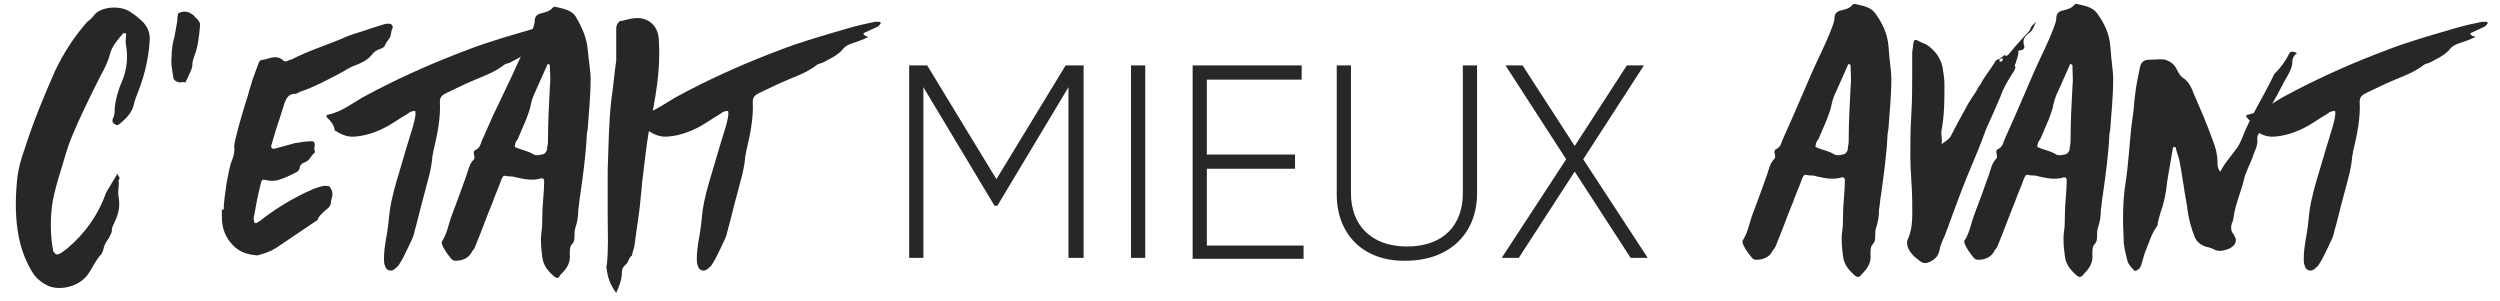
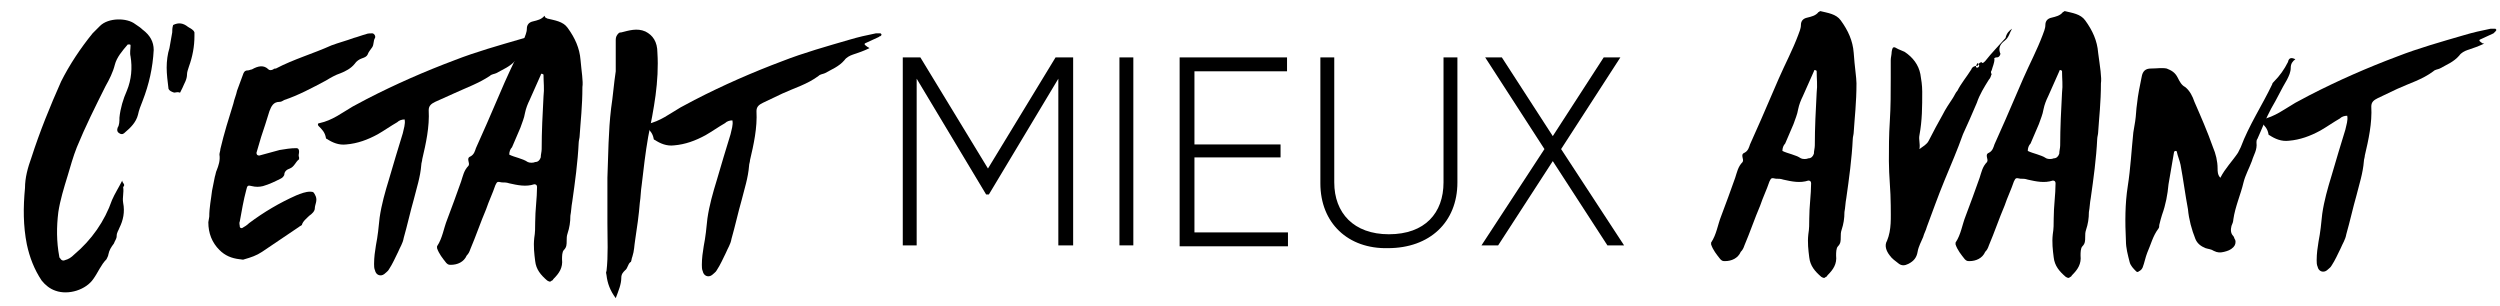
- <svg xmlns="http://www.w3.org/2000/svg" version="1.1" id="Calque_1" x="0px" y="0px" viewBox="0 0 263.7 31.7" style="enable-background:new 0 0 263.7 31.7;" xml:space="preserve">
+ <svg xmlns="http://www.w3.org/2000/svg" version="1.1" id="Calque_1" x="0px" y="0px" viewBox="0 0 270 33" style="enable-background:new 0 0 270 33;" xml:space="preserve">
  <style type="text/css">
- 	.st0{opacity:0;}
- 	.st1{fill:#272727;}
+ 	.st0{fill:none;}
</style>
-   <g class="st0">
-     <rect class="st1" width="263.7" height="31.7" />
-   </g>
-   <g>
-     <path class="st1" d="M12.4,18.3c0,0.3,0.4,0.4,0.1,0.7c0.1,0.6-0.1,1.1,0,1.7c0.2,1,0,1.9-0.4,2.7c-0.1,0.3-0.3,0.5-0.3,0.9   c0,0.3-0.2,0.5-0.3,0.8c-0.3,0.4-0.5,0.7-0.6,1.2c0,0.1-0.1,0.3-0.2,0.5c-0.6,0.6-0.9,1.4-1.4,2.1c-0.8,1.2-2.7,1.8-4.1,1.3   C4.5,29.9,4,29.5,3.6,29c-0.8-1.2-1.3-2.5-1.6-3.9c-0.4-2-0.4-4-0.2-6.1c0.1-1.1,0.4-2.2,0.8-3.3c0.9-2.8,2-5.5,3.2-8.2   c0.9-1.9,2-3.6,3.4-5.2C9.5,2.1,9.8,1.8,10,1.5c0.9-0.9,2.9-0.9,3.8-0.2c0.3,0.2,0.6,0.4,0.8,0.6c0.8,0.6,1.2,1.3,1.2,2.2   c-0.1,1.9-0.5,3.7-1.2,5.5c-0.2,0.5-0.4,1-0.5,1.5c-0.2,0.8-0.8,1.4-1.4,1.9c-0.1,0.1-0.3,0.3-0.6,0.1c-0.2-0.1-0.3-0.3-0.2-0.6   c0.2-0.3,0.2-0.7,0.2-1.1c0.1-1,0.4-2,0.8-2.9c0.5-1.2,0.6-2.5,0.4-3.7c-0.1-0.4,0-0.8,0-1.2c0-0.1-0.1-0.1-0.1-0.1   c-0.1,0-0.2,0-0.2,0c-0.6,0.7-1.2,1.4-1.4,2.2c-0.2,0.8-0.6,1.6-1,2.3c-1.1,2.2-2.2,4.4-3.1,6.6c-0.4,1-0.7,2.1-1,3.1   c-0.4,1.3-0.8,2.6-1,3.9c-0.2,1.6-0.2,3.2,0.1,4.8c0,0.1,0,0.1,0.1,0.2c0.1,0.2,0.3,0.3,0.5,0.2c0.3-0.1,0.6-0.4,0.9-0.6   c1.9-1.6,3.3-3.6,4.1-5.9C11.6,19.6,12,19,12.4,18.3z" />
-     <path class="st1" d="M21.1,2.7c-0.1,1.1-0.2,2.2-0.6,3.2c-0.1,0.3-0.2,0.6-0.2,0.8c0,0.6-0.3,1-0.5,1.5l-0.2,0.4   c0,0.1-0.1,0.1-0.1,0.1c-0.2-0.1-0.4,0-0.6,0c-0.3-0.1-0.5-0.2-0.6-0.4C18.2,7.5,18,6.8,18.1,6c0-0.7,0.1-1.5,0.3-2.1   c0.1-0.6,0.2-1.1,0.3-1.7c0-0.2,0-0.5,0.1-0.8c0.6-0.3,1.1-0.2,1.6,0.2C20.6,1.9,20.9,2,21,2.3C21.1,2.4,21.1,2.5,21.1,2.7z" />
-     <path class="st1" d="M23.6,22.1c0-1,0.2-1.9,0.3-2.8l0.3-1.5c0.1-0.3,0.1-0.5,0.2-0.7c0.2-0.5,0.4-1.1,0.3-1.7   c0-0.2,0.1-0.4,0.1-0.6c0.4-1.7,0.9-3.3,1.4-4.9c0.1-0.5,0.3-0.9,0.4-1.4c0.2-0.6,0.5-1.3,0.7-1.9c0.1-0.2,0.2-0.3,0.5-0.3   c0.1,0,0.3-0.1,0.4-0.1c0.6-0.2,1.2-0.3,1.7,0.2c0.1,0.1,0.3,0.1,0.5,0c0.1-0.1,0.2-0.1,0.3-0.1c1.9-1,4-1.6,6-2.5   c0.8-0.3,1.6-0.5,2.4-0.8c0.4-0.1,0.9-0.3,1.3-0.4c0.2-0.1,0.5-0.1,0.7-0.1c0.2,0,0.4,0.3,0.3,0.5c-0.2,0.3-0.1,0.7-0.3,1   c-0.2,0.3-0.4,0.5-0.5,0.8c-0.1,0.2-0.3,0.3-0.6,0.4c-0.3,0.1-0.6,0.3-0.8,0.6c-0.4,0.5-1,0.8-1.5,1c-0.6,0.2-1.1,0.5-1.6,0.8   c-1.5,0.8-3,1.6-4.5,2.1c-0.2,0.1-0.3,0.2-0.5,0.2c-0.7,0-0.9,0.5-1.1,1c-0.3,1-0.6,1.9-0.9,2.8l-0.5,1.7c0,0.2,0.1,0.3,0.3,0.3   l2.2-0.6c0.6-0.1,1.2-0.2,1.8-0.2c0.2,0,0.3,0.1,0.3,0.4c0,0.2-0.1,0.4,0,0.6c0,0.1,0,0.1,0,0.2c-0.4,0.3-0.5,0.8-1,1   c-0.3,0.1-0.6,0.3-0.6,0.7c-0.1,0.2-0.2,0.3-0.4,0.4c-0.6,0.3-1.2,0.6-1.9,0.8c-0.4,0.1-0.8,0.1-1.2,0c-0.4-0.1-0.5-0.1-0.6,0.4   c-0.3,1.1-0.5,2.3-0.7,3.4c-0.1,0.2,0,0.4,0,0.6c0,0.1,0.2,0.2,0.3,0.1c0.2-0.1,0.5-0.3,0.7-0.5c1.6-1.2,3.3-2.2,5.1-3   c0.5-0.2,1-0.4,1.5-0.4c0.4,0,0.4,0.1,0.6,0.5c0.2,0.5-0.1,0.9-0.1,1.3c0,0.3-0.3,0.6-0.6,0.8c-0.3,0.3-0.7,0.6-0.8,1   c-0.1,0.1-0.2,0.1-0.3,0.2c-1.3,0.9-2.7,1.8-4,2.7c-0.6,0.4-1.2,0.6-1.9,0.8c-0.2,0.1-0.3,0-0.5,0c-0.9-0.1-1.6-0.4-2.2-1   c-0.8-0.8-1.2-1.8-1.2-3V22.1z" />
-     <path class="st1" d="M58.6,3.9c-0.6,0.3-1.2,0.5-1.8,0.7c-0.3,0.1-0.7,0.3-0.9,0.6c-0.6,0.7-1.4,1-2.1,1.4   c-0.2,0.1-0.5,0.1-0.7,0.3c-1.2,0.9-2.6,1.3-3.9,1.9l-2.1,1c-0.4,0.2-0.7,0.4-0.7,0.9c0.1,1.8-0.3,3.6-0.7,5.3   c0,0.2-0.1,0.4-0.1,0.6c-0.1,1.3-0.5,2.5-0.8,3.7c-0.4,1.4-0.7,2.8-1.1,4.2c-0.1,0.6-0.4,1-0.6,1.5c-0.3,0.6-0.6,1.3-1,1.9   c-0.1,0.2-0.3,0.3-0.5,0.5c-0.4,0.3-0.9,0.1-1-0.4c-0.1-0.2-0.1-0.5-0.1-0.7c0-0.7,0.1-1.4,0.2-2c0.2-1,0.3-2,0.4-3   c0.2-1.4,0.6-2.8,1-4.1c0.5-1.7,1-3.4,1.5-5c0.1-0.5,0.3-1,0.2-1.5c-0.3,0-0.6,0.1-0.8,0.3c-0.7,0.4-1.4,0.9-2.1,1.3   c-1.1,0.6-2.2,1-3.4,1.1c-0.8,0.1-1.5-0.2-2.1-0.6c0,0-0.1,0-0.1-0.1c-0.1-0.6-0.4-0.9-0.8-1.3c-0.1-0.1-0.1-0.3,0.1-0.3   c1.4-0.3,2.4-1.1,3.6-1.8l1.5-0.8c3.1-1.6,6.3-3,9.5-4.2c2.3-0.9,4.8-1.6,7.2-2.3c1-0.3,1.9-0.5,2.9-0.7c0.2,0,0.3,0,0.5,0   c0,0,0.1,0.1,0.1,0.1c0,0.1,0,0.1-0.1,0.2c-0.1,0.1-0.1,0.1-0.2,0.2c-0.4,0.2-0.9,0.4-1.3,0.6c-0.3,0.1-0.3,0.2,0,0.4   C58.4,3.8,58.5,3.9,58.6,3.9z" />
-     <path class="st1" d="M62.3,8.2c0,2.1-0.2,3.7-0.3,5.3c0,0.2-0.1,0.5-0.1,0.7c-0.1,2.1-0.4,4.3-0.7,6.4c-0.1,0.5-0.1,1-0.2,1.5   c0,0.7-0.1,1.3-0.3,1.9c-0.1,0.3-0.1,0.5-0.1,0.8c0,0.4,0,0.7-0.3,1c-0.2,0.2-0.2,0.7-0.2,1c0.1,0.9-0.3,1.5-0.9,2.1   C59.1,29,59,29.1,59,29.2c-0.2,0.2-0.3,0.1-0.5,0c-0.7-0.6-1.2-1.2-1.3-2.1c-0.1-0.8-0.2-1.6-0.1-2.5c0.1-0.6,0.1-1.1,0.1-1.7   c0-1.3,0.2-2.6,0.2-3.8c0-0.2-0.1-0.3-0.3-0.3c-0.9,0.3-1.8,0.1-2.7-0.1c-0.3-0.1-0.5-0.1-0.8-0.1c-0.5-0.1-0.5-0.1-0.7,0.3   c-0.3,0.9-0.7,1.7-1,2.6c-0.6,1.4-1.1,2.9-1.7,4.3c-0.1,0.3-0.2,0.5-0.4,0.7c-0.3,0.7-1,1-1.7,1c-0.2,0-0.3,0-0.5-0.2   c-0.4-0.5-0.8-1-1-1.6c0-0.1,0-0.1,0-0.2c0.6-0.9,0.7-1.9,1.1-2.9c0.5-1.3,1-2.7,1.5-4.1c0.2-0.6,0.3-1.2,0.8-1.7   c0.2-0.3-0.3-0.8,0.2-1c0.4-0.2,0.5-0.6,0.6-0.9c0.4-0.9,0.8-1.8,1.2-2.7L54,8c0.7-1.6,1.5-3.1,2.1-4.7c0.1-0.3,0.3-0.7,0.3-1.1   c0-0.4,0.2-0.7,0.7-0.8c0.4-0.1,0.9-0.2,1.2-0.6c0.1,0,0.1-0.1,0.2-0.1c0.8,0.2,1.7,0.3,2.2,1C61.4,2.9,61.9,4,62,5.3   C62.1,6.4,62.3,7.6,62.3,8.2z M54.3,15.5c0.6,0.3,1.4,0.4,2,0.8c0.2,0.1,0.6,0.1,0.8,0c0.3,0,0.5-0.2,0.6-0.5   c0-0.3,0.1-0.6,0.1-0.9c0-1.9,0.1-3.8,0.2-5.7c0.1-0.8,0-1.5,0-2.3c0-0.1-0.1-0.1-0.1-0.1c-0.1-0.1-0.2,0-0.2,0.1   c-0.4,0.9-0.8,1.8-1.2,2.7c-0.2,0.4-0.4,0.9-0.5,1.4c-0.1,0.6-0.3,1-0.5,1.6l-0.9,2.1C54.4,14.9,54.3,15.2,54.3,15.5z" />
-     <path class="st1" d="M65,30.9c-0.6-0.8-0.9-1.6-1-2.5c0-0.1-0.1-0.3,0-0.4c0.2-1.7,0.1-3.5,0.1-5.2c0-1.6,0-3.2,0-4.9   c0.1-2.5,0.1-5,0.4-7.5c0.2-1.3,0.3-2.7,0.5-4c0-0.3,0-0.7,0-1c0-0.8,0-1.6,0-2.4c0-0.3,0.1-0.5,0.3-0.7c0.1-0.1,0.2-0.1,0.3-0.1   c0.8-0.2,1.7-0.5,2.6-0.1c0.8,0.4,1.3,1.1,1.3,2.3c0.1,1.5,0,3.1-0.2,4.6c-0.2,1.5-0.5,3-0.8,4.5c-0.3,1.7-0.5,3.5-0.7,5.2   c-0.1,0.6-0.1,1.3-0.2,1.9c-0.1,1.3-0.3,2.7-0.5,4c-0.1,0.6-0.1,1.2-0.3,1.8c-0.1,0.2-0.1,0.6-0.2,0.6c-0.3,0.2-0.3,0.7-0.6,0.9   c-0.2,0.2-0.4,0.4-0.4,0.8C65.6,29.5,65.3,30.2,65,30.9z" />
-     <path class="st1" d="M91.6,3.9c-0.6,0.3-1.2,0.5-1.8,0.7c-0.3,0.1-0.7,0.3-0.9,0.6c-0.6,0.7-1.4,1-2.1,1.4   c-0.2,0.1-0.5,0.1-0.7,0.3c-1.2,0.9-2.6,1.3-3.9,1.9l-2.1,1c-0.4,0.2-0.7,0.4-0.7,0.9c0.1,1.8-0.3,3.6-0.7,5.3   c0,0.2-0.1,0.4-0.1,0.6c-0.1,1.3-0.5,2.5-0.8,3.7c-0.4,1.4-0.7,2.8-1.1,4.2c-0.1,0.6-0.4,1-0.6,1.5c-0.3,0.6-0.6,1.3-1,1.9   c-0.1,0.2-0.3,0.3-0.5,0.5c-0.4,0.3-0.9,0.1-1-0.4c-0.1-0.2-0.1-0.5-0.1-0.7c0-0.7,0.1-1.4,0.2-2c0.2-1,0.3-2,0.4-3   c0.2-1.4,0.6-2.8,1-4.1c0.5-1.7,1-3.4,1.5-5c0.1-0.5,0.3-1,0.2-1.5c-0.3,0-0.6,0.1-0.8,0.3c-0.7,0.4-1.4,0.9-2.1,1.3   c-1.1,0.6-2.2,1-3.4,1.1c-0.8,0.1-1.5-0.2-2.1-0.6c0,0-0.1,0-0.1-0.1c-0.1-0.6-0.4-0.9-0.8-1.3c-0.1-0.1-0.1-0.3,0.1-0.3   c1.4-0.3,2.4-1.1,3.6-1.8l1.5-0.8c3.1-1.6,6.3-3,9.5-4.2c2.3-0.9,4.8-1.6,7.2-2.3c1-0.3,1.9-0.5,2.9-0.7c0.2,0,0.3,0,0.5,0   c0,0,0.1,0.1,0.1,0.1c0,0.1,0,0.1-0.1,0.2c-0.1,0.1-0.1,0.1-0.2,0.2c-0.4,0.2-0.9,0.4-1.3,0.6c-0.3,0.1-0.3,0.2,0,0.4   C91.4,3.8,91.5,3.9,91.6,3.9z" />
-     <path class="st1" d="M114.2,27.2h-1.5v-18l-7.5,12.5h-0.3L97.4,9.2v18h-1.5V6.9h1.9l7.3,12l7.3-12h1.9V27.2z" />
-     <path class="st1" d="M120.8,6.9v20.3h-1.5V6.9H120.8z" />
-     <path class="st1" d="M137.5,25.8v1.5h-11.7V6.9h11.5v1.5h-10v7.9h9.3v1.5h-9.3v8.1H137.5z" />
-     <path class="st1" d="M141,20.5V6.9h1.5v13.5c0,3.3,2.1,5.6,5.9,5.6c3.9,0,5.9-2.3,5.9-5.6V6.9h1.5v13.5c0,4.3-3,7.1-7.5,7.1   C143.9,27.6,141,24.8,141,20.5z" />
-     <path class="st1" d="M172,27.2l-5.9-9.1l-5.9,9.1h-1.8l6.8-10.4l-6.4-9.9h1.8l5.5,8.5l5.5-8.5h1.8l-6.4,9.9l6.8,10.4H172z" />
-     <path class="st1" d="M199.5,8.2c0,2.1-0.2,3.7-0.3,5.3c0,0.2-0.1,0.5-0.1,0.7c-0.1,2.1-0.4,4.3-0.7,6.4c-0.1,0.5-0.1,1-0.2,1.5   c0,0.7-0.1,1.3-0.3,1.9c-0.1,0.3-0.1,0.5-0.1,0.8c0,0.4,0,0.7-0.3,1c-0.2,0.2-0.2,0.7-0.2,1c0.1,0.9-0.3,1.5-0.9,2.1   c-0.1,0.1-0.1,0.2-0.2,0.2c-0.2,0.2-0.3,0.1-0.5,0c-0.7-0.6-1.2-1.2-1.3-2.1c-0.1-0.8-0.2-1.6-0.1-2.5c0.1-0.6,0.1-1.1,0.1-1.7   c0-1.3,0.2-2.6,0.2-3.8c0-0.2-0.1-0.3-0.3-0.3c-0.9,0.3-1.8,0.1-2.7-0.1c-0.3-0.1-0.5-0.1-0.8-0.1c-0.5-0.1-0.5-0.1-0.7,0.3   c-0.3,0.9-0.7,1.7-1,2.6c-0.6,1.4-1.1,2.9-1.7,4.3c-0.1,0.3-0.2,0.5-0.4,0.7c-0.3,0.7-1,1-1.7,1c-0.2,0-0.3,0-0.5-0.2   c-0.4-0.5-0.8-1-1-1.6c0-0.1,0-0.1,0-0.2c0.6-0.9,0.7-1.9,1.1-2.9c0.5-1.3,1-2.7,1.5-4.1c0.2-0.6,0.3-1.2,0.8-1.7   c0.2-0.3-0.3-0.8,0.2-1c0.4-0.2,0.5-0.6,0.6-0.9c0.4-0.9,0.8-1.8,1.2-2.7l1.9-4.4c0.7-1.6,1.5-3.1,2.1-4.7c0.1-0.3,0.3-0.7,0.3-1.1   c0-0.4,0.2-0.7,0.7-0.8c0.4-0.1,0.9-0.2,1.2-0.6c0.1,0,0.1-0.1,0.2-0.1c0.8,0.2,1.7,0.3,2.2,1c0.8,1.1,1.3,2.2,1.4,3.5   C199.3,6.4,199.5,7.6,199.5,8.2z M191.5,15.5c0.6,0.3,1.4,0.4,2,0.8c0.2,0.1,0.6,0.1,0.8,0c0.3,0,0.5-0.2,0.6-0.5   c0-0.3,0.1-0.6,0.1-0.9c0-1.9,0.1-3.8,0.2-5.7c0.1-0.8,0-1.5,0-2.3c0-0.1-0.1-0.1-0.1-0.1c-0.1-0.1-0.2,0-0.2,0.1   c-0.4,0.9-0.8,1.8-1.2,2.7c-0.2,0.4-0.4,0.9-0.5,1.4c-0.1,0.6-0.3,1-0.5,1.6l-0.9,2.1C191.6,14.9,191.5,15.2,191.5,15.5z" />
-     <path class="st1" d="M214.8,2.3c-0.3,0.4-0.3,0.9-0.8,1.2c-0.4,0.3-0.7,0.7-0.5,1.3c0.1,0.1,0,0.3-0.1,0.4   c-0.1,0.1-0.2,0.1-0.3,0.1c-0.1,0-0.3,0.1-0.2,0.2c0,0.4-0.2,0.8-0.3,1.2c-0.1,0.1-0.1,0.3,0,0.4h0c-0.1,0.2-0.1,0.4-0.3,0.6   c-0.5,0.8-1,1.6-1.3,2.5c-0.5,1.2-1,2.3-1.5,3.4c-0.6,1.7-1.3,3.3-2,5c-0.7,1.7-1.3,3.4-1.9,5c-0.1,0.4-0.3,0.7-0.4,1.1   c-0.2,0.5-0.5,1-0.6,1.6c-0.1,0.6-0.4,1-1,1.3c-0.4,0.2-0.7,0.2-1,0c-0.4-0.3-0.8-0.6-1-0.9c-0.4-0.5-0.6-1.1-0.3-1.6   c0.5-1.2,0.4-2.5,0.4-3.8c0-1.6-0.2-3.2-0.2-4.8c0-1.4,0-2.8,0.1-4.3c0.1-1.6,0.1-3.1,0.1-4.7c0-0.6,0-1.3,0-1.9   c0-0.3,0.1-0.6,0.1-0.9c0.1-0.6,0.2-0.6,0.7-0.3c0.2,0.1,0.5,0.2,0.7,0.3c0.9,0.6,1.5,1.4,1.7,2.4c0.1,0.6,0.2,1.2,0.2,1.9   c0,1.6,0,3.1-0.3,4.7c-0.1,0.5,0.1,0.9,0,1.5c0.4-0.3,0.8-0.5,1-0.9c0.5-1,1-1.9,1.5-2.8c0.3-0.6,0.7-1.2,1.1-1.8   c0.2-0.3,0.3-0.6,0.5-0.8c0.4-0.8,1-1.5,1.5-2.3c0.1-0.3,0.4-0.4,0.7-0.4c0.1-0.3,0.3-0.4,0.5-0.4c-0.1,0-0.1,0.1,0,0.1   c0.1,0,0.2-0.1,0.3-0.2c0.7-0.9,1.5-1.7,2.2-2.5C214.2,2.8,214.5,2.5,214.8,2.3z M211.1,6c-0.1,0.1-0.2,0.3-0.2,0.4   c0,0,0,0.1,0.1,0.1h0.1C211.3,6.4,211.3,6.2,211.1,6z M211.5,5.6C211.5,5.6,211.5,5.6,211.5,5.6L211.5,5.6z M212.6,6.7L212.6,6.7   L212.6,6.7z" />
-     <path class="st1" d="M222.9,8.2c0,2.1-0.2,3.7-0.3,5.3c0,0.2-0.1,0.5-0.1,0.7c-0.1,2.1-0.4,4.3-0.7,6.4c-0.1,0.5-0.1,1-0.2,1.5   c0,0.7-0.1,1.3-0.3,1.9c-0.1,0.3-0.1,0.5-0.1,0.8c0,0.4,0,0.7-0.3,1c-0.2,0.2-0.2,0.7-0.2,1c0.1,0.9-0.3,1.5-0.9,2.1   c-0.1,0.1-0.1,0.2-0.2,0.2c-0.2,0.2-0.3,0.1-0.5,0c-0.7-0.6-1.2-1.2-1.3-2.1c-0.1-0.8-0.2-1.6-0.1-2.5c0.1-0.6,0.1-1.1,0.1-1.7   c0-1.3,0.2-2.6,0.2-3.8c0-0.2-0.1-0.3-0.3-0.3c-0.9,0.3-1.8,0.1-2.7-0.1c-0.3-0.1-0.5-0.1-0.8-0.1c-0.5-0.1-0.5-0.1-0.7,0.3   c-0.3,0.9-0.7,1.7-1,2.6c-0.6,1.4-1.1,2.9-1.7,4.3c-0.1,0.3-0.2,0.5-0.4,0.7c-0.3,0.7-1,1-1.7,1c-0.2,0-0.3,0-0.5-0.2   c-0.4-0.5-0.8-1-1-1.6c0-0.1,0-0.1,0-0.2c0.6-0.9,0.7-1.9,1.1-2.9c0.5-1.3,1-2.7,1.5-4.1c0.2-0.6,0.3-1.2,0.8-1.7   c0.2-0.3-0.3-0.8,0.2-1c0.4-0.2,0.5-0.6,0.6-0.9c0.4-0.9,0.8-1.8,1.2-2.7l1.9-4.4c0.7-1.6,1.5-3.1,2.1-4.7c0.1-0.3,0.3-0.7,0.3-1.1   c0-0.4,0.2-0.7,0.7-0.8c0.4-0.1,0.9-0.2,1.2-0.6c0.1,0,0.1-0.1,0.2-0.1c0.8,0.2,1.7,0.3,2.2,1c0.8,1.1,1.3,2.2,1.4,3.5   C222.7,6.4,222.9,7.6,222.9,8.2z M214.9,15.5c0.6,0.3,1.4,0.4,2,0.8c0.2,0.1,0.6,0.1,0.8,0c0.3,0,0.5-0.2,0.6-0.5   c0-0.3,0.1-0.6,0.1-0.9c0-1.9,0.1-3.8,0.2-5.7c0.1-0.8,0-1.5,0-2.3c0-0.1-0.1-0.1-0.1-0.1c-0.1-0.1-0.2,0-0.2,0.1   c-0.4,0.9-0.8,1.8-1.2,2.7c-0.2,0.4-0.4,0.9-0.5,1.4c-0.1,0.6-0.3,1-0.5,1.6l-0.9,2.1C215,14.9,214.9,15.2,214.9,15.5z" />
-     <path class="st1" d="M242.3,5.6c-0.3,0.2-0.5,0.5-0.5,0.9c0,0.5-0.2,0.9-0.4,1.3c-0.6,1-1.1,2.1-1.7,3.1c-0.6,1.1-1,2.2-1.5,3.3   c-0.1,0.1-0.1,0.3-0.1,0.4c0.1,0.8-0.3,1.3-0.5,2c-0.3,0.8-0.7,1.5-0.9,2.3c-0.3,1.3-0.9,2.6-1.1,4c0,0.2-0.1,0.5-0.2,0.7   c-0.1,0.4-0.1,0.8,0.2,1.1c0.1,0.1,0.1,0.3,0.2,0.4c0.1,0.3,0,0.6-0.2,0.8c-0.3,0.3-0.6,0.4-1,0.5c-0.4,0.1-0.7,0.1-1.1-0.1   c-0.3-0.2-0.6-0.2-0.9-0.3c-0.5-0.2-0.9-0.5-1.1-1c-0.4-1-0.7-2.1-0.8-3.2c-0.3-1.6-0.5-3.2-0.8-4.8c-0.1-0.5-0.3-0.9-0.4-1.4   c0-0.1-0.1-0.1-0.2-0.1c0,0-0.1,0.1-0.1,0.1c-0.2,1.2-0.4,2.3-0.6,3.5c-0.1,1.1-0.3,2.2-0.7,3.3c-0.1,0.3-0.2,0.7-0.3,1.1   c0,0.1,0,0.3-0.1,0.4c-0.6,0.8-0.8,1.7-1.2,2.6c-0.2,0.5-0.3,1.1-0.5,1.6c-0.1,0.2-0.2,0.3-0.4,0.4c-0.1,0.1-0.2,0.1-0.3,0   c-0.3-0.3-0.6-0.6-0.7-1c-0.2-0.8-0.4-1.5-0.4-2.3c-0.1-2-0.1-4,0.2-5.9c0.3-1.9,0.4-3.9,0.6-5.8L225,12c0.1-0.6,0.1-1.3,0.2-1.9   c0.1-1,0.3-1.9,0.5-2.9c0.1-0.6,0.4-0.9,1-0.9c0.6,0,1.2-0.1,1.7,0c0.5,0.2,0.9,0.4,1.2,1c0.2,0.4,0.4,0.8,0.8,1   c0.5,0.4,0.8,1,1,1.6c0.7,1.6,1.4,3.2,2,4.9c0.3,0.7,0.5,1.5,0.5,2.3c0,0.3,0,0.7,0.3,1c0.5-1,1.3-1.8,1.9-2.7   c0.1-0.2,0.2-0.4,0.3-0.6c0.9-2.4,2.3-4.5,3.4-6.8c0-0.1,0.1-0.2,0.2-0.3c0.6-0.6,1.1-1.3,1.5-2.1C241.6,5.4,241.9,5.4,242.3,5.6z" />
-     <path class="st1" d="M261.1,3.9c-0.6,0.3-1.2,0.5-1.8,0.7c-0.3,0.1-0.7,0.3-0.9,0.6c-0.6,0.7-1.4,1-2.1,1.4   c-0.2,0.1-0.5,0.1-0.7,0.3c-1.2,0.9-2.6,1.3-3.9,1.9l-2.1,1c-0.4,0.2-0.7,0.4-0.7,0.9c0.1,1.8-0.3,3.6-0.7,5.3   c0,0.2-0.1,0.4-0.1,0.6c-0.1,1.3-0.5,2.5-0.8,3.7c-0.4,1.4-0.7,2.8-1.1,4.2c-0.1,0.6-0.4,1-0.6,1.5c-0.3,0.6-0.6,1.3-1,1.9   c-0.1,0.2-0.3,0.3-0.5,0.5c-0.4,0.3-0.9,0.1-1-0.4c-0.1-0.2-0.1-0.5-0.1-0.7c0-0.7,0.1-1.4,0.2-2c0.2-1,0.3-2,0.4-3   c0.2-1.4,0.6-2.8,1-4.1c0.5-1.7,1-3.4,1.5-5c0.1-0.5,0.3-1,0.2-1.5c-0.3,0-0.6,0.1-0.8,0.3c-0.7,0.4-1.4,0.9-2.1,1.3   c-1.1,0.6-2.2,1-3.4,1.1c-0.8,0.1-1.5-0.2-2.1-0.6c0,0-0.1,0-0.1-0.1c-0.1-0.6-0.4-0.9-0.8-1.3c-0.1-0.1-0.1-0.3,0.1-0.3   c1.4-0.3,2.4-1.1,3.6-1.8l1.5-0.8c3.1-1.6,6.3-3,9.5-4.2c2.3-0.9,4.8-1.6,7.2-2.3c1-0.3,1.9-0.5,2.9-0.7c0.2,0,0.3,0,0.5,0   c0,0,0.1,0.1,0.1,0.1c0,0.1,0,0.1-0.1,0.2c-0.1,0.1-0.1,0.1-0.2,0.2c-0.4,0.2-0.9,0.4-1.3,0.6c-0.3,0.1-0.3,0.2,0,0.4   C261,3.8,261.1,3.9,261.1,3.9z" />
+   <g id="Long">
+     <g>
+       <rect class="st0" width="270" height="33" />
+     </g>
+     <g>
+       <path d="M200.5,9c0,2.1-0.2,3.7-0.3,5.3c0,0.2-0.1,0.5-0.1,0.7c-0.1,2.1-0.4,4.3-0.7,6.4c-0.1,0.5-0.1,1-0.2,1.5    c0,0.7-0.1,1.3-0.3,1.9c-0.1,0.3-0.1,0.5-0.1,0.8c0,0.4,0,0.7-0.3,1c-0.2,0.2-0.2,0.7-0.2,1c0.1,0.9-0.3,1.5-0.9,2.1    c-0.1,0.1-0.1,0.2-0.2,0.2c-0.2,0.2-0.3,0.1-0.5,0c-0.7-0.6-1.2-1.2-1.3-2.1c-0.1-0.8-0.2-1.6-0.1-2.5c0.1-0.6,0.1-1.1,0.1-1.7    c0-1.3,0.2-2.6,0.2-3.8c0-0.2-0.1-0.3-0.3-0.3c-0.9,0.3-1.8,0.1-2.7-0.1c-0.3-0.1-0.5-0.1-0.8-0.1c-0.5-0.1-0.5-0.1-0.7,0.3    c-0.3,0.9-0.7,1.7-1,2.6c-0.6,1.4-1.1,2.9-1.7,4.3c-0.1,0.3-0.2,0.5-0.4,0.7c-0.3,0.7-1,1-1.7,1c-0.2,0-0.3,0-0.5-0.2    c-0.4-0.5-0.8-1-1-1.6c0-0.1,0-0.1,0-0.2c0.6-0.9,0.7-1.9,1.1-2.9c0.5-1.3,1-2.7,1.5-4.1c0.2-0.6,0.3-1.2,0.8-1.7    c0.2-0.3-0.3-0.8,0.2-1c0.4-0.2,0.5-0.6,0.6-0.9c0.4-0.9,0.8-1.8,1.2-2.7l1.9-4.4c0.7-1.6,1.5-3.1,2.1-4.7    c0.1-0.3,0.3-0.7,0.3-1.1s0.2-0.7,0.7-0.8c0.4-0.1,0.9-0.2,1.2-0.6c0.1,0,0.1-0.1,0.2-0.1c0.8,0.2,1.7,0.3,2.2,1    c0.8,1.1,1.3,2.2,1.4,3.5C200.3,7.2,200.5,8.4,200.5,9z M192.5,16.3c0.6,0.3,1.4,0.4,2,0.8c0.2,0.1,0.6,0.1,0.8,0    c0.3,0,0.5-0.2,0.6-0.5c0-0.3,0.1-0.6,0.1-0.9c0-1.9,0.1-3.8,0.2-5.7c0.1-0.8,0-1.5,0-2.3c0-0.1-0.1-0.1-0.1-0.1    c-0.1-0.1-0.2,0-0.2,0.1c-0.4,0.9-0.8,1.8-1.2,2.7c-0.2,0.4-0.4,0.9-0.5,1.4c-0.1,0.6-0.3,1-0.5,1.6l-0.9,2.1    C192.6,15.7,192.5,16,192.5,16.3z" />
+       <path d="M217.3,3.1C217,3.6,217,4,216.5,4.4c-0.4,0.3-0.7,0.7-0.5,1.3c0.1,0.1,0,0.3-0.1,0.4s-0.2,0.1-0.3,0.1s-0.3,0.1-0.2,0.2    c0,0.4-0.2,0.8-0.3,1.2c-0.1,0.1-0.1,0.3,0,0.4l0,0c-0.1,0.2-0.1,0.4-0.3,0.6c-0.5,0.8-1,1.6-1.3,2.5c-0.5,1.2-1,2.3-1.5,3.4    c-0.6,1.7-1.3,3.3-2,5s-1.3,3.4-1.9,5c-0.1,0.4-0.3,0.7-0.4,1.1c-0.2,0.5-0.5,1-0.6,1.6s-0.4,1-1,1.3c-0.4,0.2-0.7,0.2-1,0    c-0.4-0.3-0.8-0.6-1-0.9c-0.4-0.5-0.6-1.1-0.3-1.6c0.5-1.2,0.4-2.5,0.4-3.8c0-1.6-0.2-3.2-0.2-4.8c0-1.4,0-2.8,0.1-4.3    c0.1-1.6,0.1-3.1,0.1-4.7c0-0.6,0-1.3,0-1.9c0-0.3,0.1-0.6,0.1-0.9c0.1-0.6,0.2-0.6,0.7-0.3c0.2,0.1,0.5,0.2,0.7,0.3    c0.9,0.6,1.5,1.4,1.7,2.4c0.1,0.6,0.2,1.2,0.2,1.9c0,1.6,0,3.1-0.3,4.7c-0.1,0.5,0.1,0.9,0,1.5c0.4-0.3,0.8-0.5,1-0.9    c0.5-1,1-1.9,1.5-2.8c0.3-0.6,0.7-1.2,1.1-1.8c0.2-0.3,0.3-0.6,0.5-0.8c0.4-0.8,1-1.5,1.5-2.3c0.1-0.3,0.4-0.4,0.7-0.4    c0.1-0.3,0.3-0.4,0.5-0.4c-0.1,0-0.1,0.1,0,0.1s0.2-0.1,0.3-0.2c0.7-0.9,1.5-1.7,2.2-2.5C216.7,3.6,217,3.3,217.3,3.1z M213.6,6.8    c-0.1,0.1-0.2,0.3-0.2,0.4c0,0,0,0.1,0.1,0.1h0.1C213.8,7.2,213.8,7,213.6,6.8z M214.1,6.4L214.1,6.4L214.1,6.4z M215.1,7.5    L215.1,7.5L215.1,7.5z" />
+       <path d="M226.9,9c0,2.1-0.2,3.7-0.3,5.3c0,0.2-0.1,0.5-0.1,0.7c-0.1,2.1-0.4,4.3-0.7,6.4c-0.1,0.5-0.1,1-0.2,1.5    c0,0.7-0.1,1.3-0.3,1.9c-0.1,0.3-0.1,0.5-0.1,0.8c0,0.4,0,0.7-0.3,1c-0.2,0.2-0.2,0.7-0.2,1c0.1,0.9-0.3,1.5-0.9,2.1    c-0.1,0.1-0.1,0.2-0.2,0.2c-0.2,0.2-0.3,0.1-0.5,0c-0.7-0.6-1.2-1.2-1.3-2.1c-0.1-0.8-0.2-1.6-0.1-2.5c0.1-0.6,0.1-1.1,0.1-1.7    c0-1.3,0.2-2.6,0.2-3.8c0-0.2-0.1-0.3-0.3-0.3c-0.9,0.3-1.8,0.1-2.7-0.1c-0.3-0.1-0.5-0.1-0.8-0.1c-0.5-0.1-0.5-0.1-0.7,0.3    c-0.3,0.9-0.7,1.7-1,2.6c-0.6,1.4-1.1,2.9-1.7,4.3c-0.1,0.3-0.2,0.5-0.4,0.7c-0.3,0.7-1,1-1.7,1c-0.2,0-0.3,0-0.5-0.2    c-0.4-0.5-0.8-1-1-1.6c0-0.1,0-0.1,0-0.2c0.6-0.9,0.7-1.9,1.1-2.9c0.5-1.3,1-2.7,1.5-4.1c0.2-0.6,0.3-1.2,0.8-1.7    c0.2-0.3-0.3-0.8,0.2-1c0.4-0.2,0.5-0.6,0.6-0.9c0.4-0.9,0.8-1.8,1.2-2.7l1.9-4.4c0.7-1.6,1.5-3.1,2.1-4.7    c0.1-0.3,0.3-0.7,0.3-1.1s0.2-0.7,0.7-0.8c0.4-0.1,0.9-0.2,1.2-0.6c0.1,0,0.1-0.1,0.2-0.1c0.8,0.2,1.7,0.3,2.2,1    c0.8,1.1,1.3,2.2,1.4,3.5C226.8,7.2,227,8.4,226.9,9z M219,16.3c0.6,0.3,1.4,0.4,2,0.8c0.2,0.1,0.6,0.1,0.8,0    c0.3,0,0.5-0.2,0.6-0.5c0-0.3,0.1-0.6,0.1-0.9c0-1.9,0.1-3.8,0.2-5.7c0.1-0.8,0-1.5,0-2.3c0-0.1-0.1-0.1-0.1-0.1    c-0.1-0.1-0.2,0-0.2,0.1c-0.4,0.9-0.8,1.8-1.2,2.7c-0.2,0.4-0.4,0.9-0.5,1.4c-0.1,0.6-0.3,1-0.5,1.6l-0.9,2.1    C219.1,15.7,219,16,219,16.3z" />
+       <path d="M247.9,6.4c-0.3,0.2-0.5,0.5-0.5,0.9c0,0.5-0.2,0.9-0.4,1.3c-0.6,1-1.1,2.1-1.7,3.1c-0.6,1.1-1,2.2-1.5,3.3    c-0.1,0.1-0.1,0.3-0.1,0.4c0.1,0.8-0.3,1.3-0.5,2c-0.3,0.8-0.7,1.5-0.9,2.3c-0.3,1.3-0.9,2.6-1.1,4c0,0.2-0.1,0.5-0.2,0.7    c-0.1,0.4-0.1,0.8,0.2,1.1c0.1,0.1,0.1,0.3,0.2,0.4c0.1,0.3,0,0.6-0.2,0.8c-0.3,0.3-0.6,0.4-1,0.5s-0.7,0.1-1.1-0.1    c-0.3-0.2-0.6-0.2-0.9-0.3c-0.5-0.2-0.9-0.5-1.1-1c-0.4-1-0.7-2.1-0.8-3.2c-0.3-1.6-0.5-3.2-0.8-4.8c-0.1-0.5-0.3-0.9-0.4-1.4    c0-0.1-0.1-0.1-0.2-0.1l-0.1,0.1c-0.2,1.2-0.4,2.3-0.6,3.5c-0.1,1.1-0.3,2.2-0.7,3.3c-0.1,0.3-0.2,0.7-0.3,1.1    c0,0.1,0,0.3-0.1,0.4c-0.6,0.8-0.8,1.7-1.2,2.6c-0.2,0.5-0.3,1.1-0.5,1.6c-0.1,0.2-0.2,0.3-0.4,0.4c-0.1,0.1-0.2,0.1-0.3,0    c-0.3-0.3-0.6-0.6-0.7-1c-0.2-0.8-0.4-1.5-0.4-2.3c-0.1-2-0.1-4,0.2-5.9s0.4-3.9,0.6-5.8l0.2-1.2c0.1-0.6,0.1-1.3,0.2-1.9    c0.1-1,0.3-1.9,0.5-2.9c0.1-0.6,0.4-0.9,1-0.9s1.2-0.1,1.7,0c0.5,0.2,0.9,0.4,1.2,1c0.2,0.4,0.4,0.8,0.8,1c0.5,0.4,0.8,1,1,1.6    c0.7,1.6,1.4,3.2,2,4.9c0.3,0.7,0.5,1.5,0.5,2.3c0,0.3,0,0.7,0.3,1c0.5-1,1.3-1.8,1.9-2.7c0.1-0.2,0.2-0.4,0.3-0.6    c0.9-2.4,2.3-4.5,3.4-6.8c0-0.1,0.1-0.2,0.2-0.3c0.6-0.6,1.1-1.3,1.5-2.1C247.2,6.2,247.5,6.2,247.9,6.4z" />
+       <path d="M268.3,4.7c-0.6,0.3-1.2,0.5-1.8,0.7c-0.3,0.1-0.7,0.3-0.9,0.6c-0.6,0.7-1.4,1-2.1,1.4c-0.2,0.1-0.5,0.1-0.7,0.3    c-1.2,0.9-2.6,1.3-3.9,1.9l-2.1,1c-0.4,0.2-0.7,0.4-0.7,0.9c0.1,1.8-0.3,3.6-0.7,5.3c0,0.2-0.1,0.4-0.1,0.6    c-0.1,1.3-0.5,2.5-0.8,3.7c-0.4,1.4-0.7,2.8-1.1,4.2c-0.1,0.6-0.4,1-0.6,1.5c-0.3,0.6-0.6,1.3-1,1.9c-0.1,0.2-0.3,0.3-0.5,0.5    c-0.4,0.3-0.9,0.1-1-0.4c-0.1-0.2-0.1-0.5-0.1-0.7c0-0.7,0.1-1.4,0.2-2c0.2-1,0.3-2,0.4-3c0.2-1.4,0.6-2.8,1-4.1    c0.5-1.7,1-3.4,1.5-5c0.1-0.5,0.3-1,0.2-1.5c-0.3,0-0.6,0.1-0.8,0.3c-0.7,0.4-1.4,0.9-2.1,1.3c-1.1,0.6-2.2,1-3.4,1.1    c-0.8,0.1-1.5-0.2-2.1-0.6c0,0-0.1,0-0.1-0.1c-0.1-0.6-0.4-0.9-0.8-1.3c-0.1-0.1-0.1-0.3,0.1-0.3c1.4-0.3,2.4-1.1,3.6-1.8l1.5-0.8    c3.1-1.6,6.3-3,9.5-4.2c2.3-0.9,4.8-1.6,7.2-2.3c1-0.3,1.9-0.5,2.9-0.7c0.2,0,0.3,0,0.5,0l0.1,0.1c0,0.1,0,0.1-0.1,0.2    c-0.1,0.1-0.1,0.1-0.2,0.2c-0.4,0.2-0.9,0.4-1.3,0.6c-0.3,0.1-0.3,0.2,0,0.4C268.1,4.7,268.2,4.7,268.3,4.7z" />
+     </g>
+     <g>
+       <path d="M115.8,26.5h-1.5v-18L106.8,21h-0.3L99,8.5v18h-1.5V6.2h1.9l7.3,12l7.3-12h1.9v20.3H115.8z" />
+       <path d="M122.4,6.2v20.3h-1.5V6.2H122.4z" />
+       <path d="M139.1,25.1v1.5h-11.7V6.2H139v1.5h-10v7.9h9.3V17H129v8.1H139.1z" />
+       <path d="M142.6,19.8V6.2h1.5v13.5c0,3.3,2.1,5.6,5.9,5.6c3.9,0,5.9-2.3,5.9-5.6V6.2h1.5v13.5c0,4.3-3,7.1-7.5,7.1    C145.6,26.9,142.6,24.1,142.6,19.8z" />
+       <path d="M173.6,26.5l-5.9-9.1l-5.9,9.1H160l6.8-10.4l-6.4-9.9h1.8l5.5,8.5l5.5-8.5h1.8l-6.4,9.9l6.8,10.4H173.6z" />
+     </g>
+     <g>
+       <path d="M13.2,19.5c0,0.3,0.4,0.4,0.1,0.7c0.1,0.6-0.1,1.1,0,1.7c0.2,1,0,1.9-0.4,2.7c-0.1,0.3-0.3,0.5-0.3,0.9    c0,0.3-0.2,0.5-0.3,0.8c-0.3,0.4-0.5,0.7-0.6,1.2c0,0.1-0.1,0.3-0.2,0.5c-0.6,0.6-0.9,1.4-1.4,2.1c-0.8,1.2-2.7,1.8-4.1,1.3    c-0.6-0.2-1.1-0.6-1.5-1.1c-0.8-1.2-1.3-2.5-1.6-3.9c-0.4-2-0.4-4-0.2-6.1c0-1.1,0.3-2.2,0.7-3.3c0.9-2.8,2-5.5,3.2-8.2    C7.5,7,8.7,5.2,10,3.6c0.3-0.3,0.6-0.6,0.8-0.8c0.9-0.9,2.9-0.9,3.8-0.2c0.3,0.2,0.6,0.4,0.8,0.6c0.8,0.6,1.2,1.3,1.2,2.2    c-0.1,1.9-0.5,3.7-1.2,5.5c-0.2,0.5-0.4,1-0.5,1.5c-0.2,0.8-0.8,1.4-1.4,1.9c-0.1,0.1-0.3,0.3-0.6,0.1c-0.2-0.1-0.3-0.3-0.2-0.6    c0.2-0.3,0.2-0.7,0.2-1.1c0.1-1,0.4-2,0.8-2.9c0.5-1.2,0.6-2.5,0.4-3.7c-0.1-0.4,0-0.8,0-1.2c0-0.1-0.1-0.1-0.1-0.1    c-0.1,0-0.2,0-0.2,0c-0.6,0.7-1.2,1.4-1.4,2.2s-0.6,1.6-1,2.3c-1.1,2.2-2.2,4.4-3.1,6.6c-0.4,1-0.7,2.1-1,3.1    c-0.4,1.3-0.8,2.6-1,3.9c-0.2,1.6-0.2,3.2,0.1,4.8c0,0.1,0,0.1,0.1,0.2c0.1,0.2,0.3,0.3,0.5,0.2c0.4-0.1,0.7-0.3,1-0.6    c1.9-1.6,3.3-3.6,4.1-5.9C12.4,20.9,12.8,20.3,13.2,19.5z" />
+       <path d="M21,3.9c0,1.1-0.2,2.2-0.6,3.3c-0.1,0.3-0.2,0.6-0.2,0.8c0,0.6-0.3,1-0.5,1.5l-0.2,0.4c0,0.1-0.1,0.1-0.1,0.1    c-0.2-0.1-0.4,0-0.6,0c-0.3-0.1-0.5-0.2-0.6-0.4C18.1,8.8,18,8,18,7.3s0.1-1.5,0.3-2.1c0.1-0.6,0.2-1.1,0.3-1.7    c0-0.2,0-0.5,0.1-0.8c0.6-0.3,1.1-0.2,1.6,0.2c0.3,0.2,0.6,0.3,0.7,0.6C21,3.6,21,3.8,21,3.9z" />
+       <path d="M22.6,23.4c0-1,0.2-1.9,0.3-2.8l0.3-1.5c0.1-0.3,0.1-0.5,0.2-0.7c0.2-0.5,0.4-1.1,0.3-1.7c0-0.2,0.1-0.4,0.1-0.6    c0.4-1.7,0.9-3.3,1.4-4.9c0.1-0.5,0.3-0.9,0.4-1.4c0.2-0.6,0.5-1.3,0.7-1.9c0.1-0.2,0.2-0.3,0.5-0.3c0.1,0,0.3-0.1,0.4-0.1    c0.7-0.4,1.3-0.5,1.8,0c0.1,0.1,0.3,0.1,0.5,0c0.1-0.1,0.2-0.1,0.3-0.1c1.9-1,4-1.6,6-2.5c0.8-0.3,1.6-0.5,2.4-0.8    c0.4-0.1,0.9-0.3,1.3-0.4c0.2-0.1,0.5-0.1,0.7-0.1s0.4,0.3,0.3,0.5c-0.2,0.3-0.1,0.7-0.3,1s-0.4,0.5-0.5,0.8    c-0.1,0.2-0.3,0.3-0.6,0.4s-0.6,0.3-0.8,0.6c-0.4,0.5-1,0.8-1.5,1c-0.6,0.2-1.1,0.5-1.6,0.8c-1.5,0.8-3,1.6-4.5,2.1    c-0.2,0.1-0.3,0.2-0.5,0.2c-0.7,0-0.9,0.5-1.1,1c-0.3,1-0.6,1.9-0.9,2.8l-0.5,1.7c0,0.2,0.1,0.3,0.3,0.3l2.2-0.6    c0.6-0.1,1.2-0.2,1.8-0.2c0.2,0,0.3,0.1,0.3,0.4c0,0.2-0.1,0.4,0,0.6c0,0.1,0,0.1,0,0.2c-0.4,0.3-0.5,0.8-1,1    c-0.3,0.1-0.6,0.3-0.6,0.7c-0.1,0.2-0.2,0.3-0.4,0.4c-0.6,0.3-1.2,0.6-1.9,0.8c-0.4,0.1-0.8,0.1-1.2,0c-0.4-0.1-0.5-0.1-0.6,0.4    c-0.3,1.1-0.5,2.3-0.7,3.4c-0.1,0.2,0,0.4,0,0.6c0,0.1,0.2,0.2,0.3,0.1c0.2-0.1,0.5-0.3,0.7-0.5c1.6-1.2,3.3-2.2,5.1-3    c0.5-0.2,1-0.4,1.5-0.4c0.4,0,0.4,0.1,0.6,0.5c0.2,0.5-0.1,0.9-0.1,1.3c0,0.3-0.3,0.6-0.6,0.8c-0.3,0.3-0.7,0.6-0.8,1    c-0.1,0.1-0.2,0.1-0.3,0.2c-1.3,0.9-2.7,1.8-4,2.7c-0.6,0.4-1.2,0.6-1.9,0.8c-0.2,0.1-0.3,0-0.5,0c-0.9-0.1-1.6-0.4-2.2-1    c-0.8-0.8-1.2-1.8-1.2-3L22.6,23.4L22.6,23.4z" />
+       <path d="M58.4,5.2c-0.6,0.3-1.2,0.5-1.8,0.7C56.3,6,56,6.2,55.7,6.5c-0.6,0.7-1.4,1-2.1,1.4C53.4,8,53.1,8,52.9,8.2    C51.7,9,50.3,9.5,49,10.1L47,11c-0.4,0.2-0.7,0.4-0.7,0.9c0.1,1.8-0.3,3.6-0.7,5.3c0,0.2-0.1,0.4-0.1,0.6    c-0.1,1.3-0.5,2.5-0.8,3.7c-0.4,1.4-0.7,2.8-1.1,4.2c-0.1,0.6-0.4,1-0.6,1.5c-0.3,0.6-0.6,1.3-1,1.9c-0.1,0.2-0.3,0.3-0.5,0.5    c-0.4,0.3-0.9,0.1-1-0.4c-0.1-0.2-0.1-0.5-0.1-0.7c0-0.7,0.1-1.4,0.2-2c0.2-1,0.3-2,0.4-3c0.2-1.4,0.6-2.8,1-4.1    c0.5-1.7,1-3.4,1.5-5c0.1-0.5,0.3-1,0.2-1.5c-0.3,0-0.6,0.1-0.8,0.3c-0.7,0.4-1.4,0.9-2.1,1.3c-1.1,0.6-2.2,1-3.4,1.1    c-0.8,0.1-1.5-0.2-2.1-0.6c0,0-0.1,0-0.1-0.1c-0.1-0.6-0.4-0.9-0.8-1.3c-0.1-0.1-0.1-0.3,0.1-0.3c1.4-0.3,2.4-1.1,3.6-1.8l1.5-0.8    c3.1-1.6,6.3-3,9.5-4.2c2.3-0.9,4.8-1.6,7.2-2.3c1-0.3,1.9-0.5,2.9-0.7c0.2,0,0.3,0,0.5,0l0.1,0.1c0,0.1,0,0.1-0.1,0.2    c-0.1,0.1-0.1,0.1-0.2,0.2c-0.4,0.2-0.9,0.4-1.3,0.6C58,4.7,58,4.8,58.2,5C58.3,5.1,58.4,5.1,58.4,5.2z" />
+       <path d="M62.9,9.4c0,2.1-0.2,3.7-0.3,5.3c0,0.2-0.1,0.5-0.1,0.7c-0.1,2.1-0.4,4.3-0.7,6.4c-0.1,0.5-0.1,1-0.2,1.5    c0,0.7-0.1,1.3-0.3,1.9c-0.1,0.3-0.1,0.5-0.1,0.8c0,0.4,0,0.7-0.3,1c-0.2,0.2-0.2,0.7-0.2,1c0.1,0.9-0.3,1.5-0.9,2.1    c-0.1,0.1-0.1,0.2-0.2,0.2c-0.2,0.2-0.3,0.1-0.5,0c-0.7-0.6-1.2-1.2-1.3-2.1c-0.1-0.8-0.2-1.6-0.1-2.5c0.1-0.6,0.1-1.1,0.1-1.7    c0-1.3,0.2-2.6,0.2-3.8c0-0.2-0.1-0.3-0.3-0.3c-0.9,0.3-1.8,0.1-2.7-0.1c-0.3-0.1-0.5-0.1-0.8-0.1c-0.5-0.1-0.5-0.1-0.7,0.3    c-0.3,0.9-0.7,1.7-1,2.6c-0.6,1.4-1.1,2.9-1.7,4.3c-0.1,0.3-0.2,0.5-0.4,0.7c-0.3,0.7-1,1-1.7,1c-0.2,0-0.3,0-0.5-0.2    c-0.4-0.5-0.8-1-1-1.6c0-0.1,0-0.1,0-0.2c0.6-0.9,0.7-1.9,1.1-2.9c0.5-1.3,1-2.7,1.5-4.1c0.2-0.6,0.3-1.2,0.8-1.7    c0.2-0.3-0.3-0.8,0.2-1c0.4-0.2,0.5-0.6,0.6-0.9c0.4-0.9,0.8-1.8,1.2-2.7l1.9-4.4c0.7-1.6,1.5-3.1,2.1-4.7    c0.1-0.3,0.3-0.7,0.3-1.1s0.2-0.7,0.7-0.8c0.4-0.1,0.9-0.2,1.2-0.6C58.9,2,59,1.9,59.1,2c0.8,0.2,1.7,0.3,2.2,1    c0.8,1.1,1.3,2.2,1.4,3.5C62.8,7.7,63,8.8,62.9,9.4z M55,16.7c0.6,0.3,1.4,0.4,2,0.8c0.2,0.1,0.6,0.1,0.8,0c0.3,0,0.5-0.2,0.6-0.5    c0-0.3,0.1-0.6,0.1-0.9c0-1.9,0.1-3.8,0.2-5.7c0.1-0.8,0-1.5,0-2.3C58.7,8,58.6,8,58.6,8c-0.1-0.1-0.2,0-0.2,0.1    C58,9,57.6,9.9,57.2,10.8c-0.2,0.4-0.4,0.9-0.5,1.4c-0.1,0.6-0.3,1-0.5,1.6l-0.9,2.1C55.1,16.1,55,16.4,55,16.7z" />
+       <path d="M66.5,32.2c-0.6-0.8-0.9-1.6-1-2.5c0-0.1-0.1-0.3,0-0.4c0.2-1.7,0.1-3.5,0.1-5.2c0-1.6,0-3.2,0-4.9c0.1-2.5,0.1-5,0.4-7.5    c0.2-1.3,0.3-2.7,0.5-4c0-0.3,0-0.7,0-1c0-0.8,0-1.6,0-2.4c0-0.3,0.1-0.5,0.3-0.7c0.1-0.1,0.2-0.1,0.3-0.1    c0.8-0.2,1.7-0.5,2.6-0.1C70.5,3.8,71,4.5,71,5.7c0.1,1.5,0,3.1-0.2,4.6s-0.5,3-0.8,4.5c-0.3,1.7-0.5,3.5-0.7,5.2    c-0.1,0.6-0.1,1.3-0.2,1.9c-0.1,1.3-0.3,2.7-0.5,4c-0.1,0.6-0.1,1.2-0.3,1.8c-0.1,0.2-0.1,0.6-0.2,0.6c-0.3,0.2-0.3,0.7-0.6,0.9    c-0.2,0.2-0.4,0.4-0.4,0.8C67.1,30.7,66.8,31.4,66.5,32.2z" />
+       <path d="M93.9,5.2c-0.6,0.3-1.2,0.5-1.8,0.7c-0.3,0.1-0.7,0.3-0.9,0.6c-0.6,0.7-1.4,1-2.1,1.4C88.9,8,88.6,8,88.4,8.2    c-1.2,0.9-2.6,1.3-3.9,1.9l-2.1,1c-0.4,0.2-0.7,0.4-0.7,0.9c0.1,1.8-0.3,3.6-0.7,5.3c0,0.2-0.1,0.4-0.1,0.6    c-0.1,1.3-0.5,2.5-0.8,3.7c-0.4,1.4-0.7,2.8-1.1,4.2c-0.1,0.6-0.4,1-0.6,1.5c-0.3,0.6-0.6,1.3-1,1.9c-0.1,0.2-0.3,0.3-0.5,0.5    c-0.4,0.3-0.9,0.1-1-0.4c-0.1-0.2-0.1-0.5-0.1-0.7c0-0.7,0.1-1.4,0.2-2c0.2-1,0.3-2,0.4-3c0.2-1.4,0.6-2.8,1-4.1    c0.5-1.7,1-3.4,1.5-5c0.1-0.5,0.3-1,0.2-1.5c-0.3,0-0.6,0.1-0.8,0.3c-0.7,0.4-1.4,0.9-2.1,1.3c-1.1,0.6-2.2,1-3.4,1.1    c-0.8,0.1-1.5-0.2-2.1-0.6c0,0-0.1,0-0.1-0.1c-0.1-0.6-0.4-0.9-0.8-1.3c-0.1-0.1-0.1-0.3,0.1-0.3c1.4-0.3,2.4-1.1,3.6-1.8l1.5-0.8    c3.1-1.6,6.3-3,9.5-4.2c2.3-0.9,4.8-1.6,7.2-2.3c1-0.3,1.9-0.5,2.9-0.7c0.2,0,0.3,0,0.5,0l0.1,0.1c0,0.1,0,0.1-0.1,0.2    c0,0-0.1,0-0.2,0.1c-0.4,0.2-0.9,0.4-1.3,0.6c-0.3,0.1-0.3,0.2,0,0.4C93.7,5.1,93.8,5.1,93.9,5.2z" />
+     </g>
  </g>
</svg>
